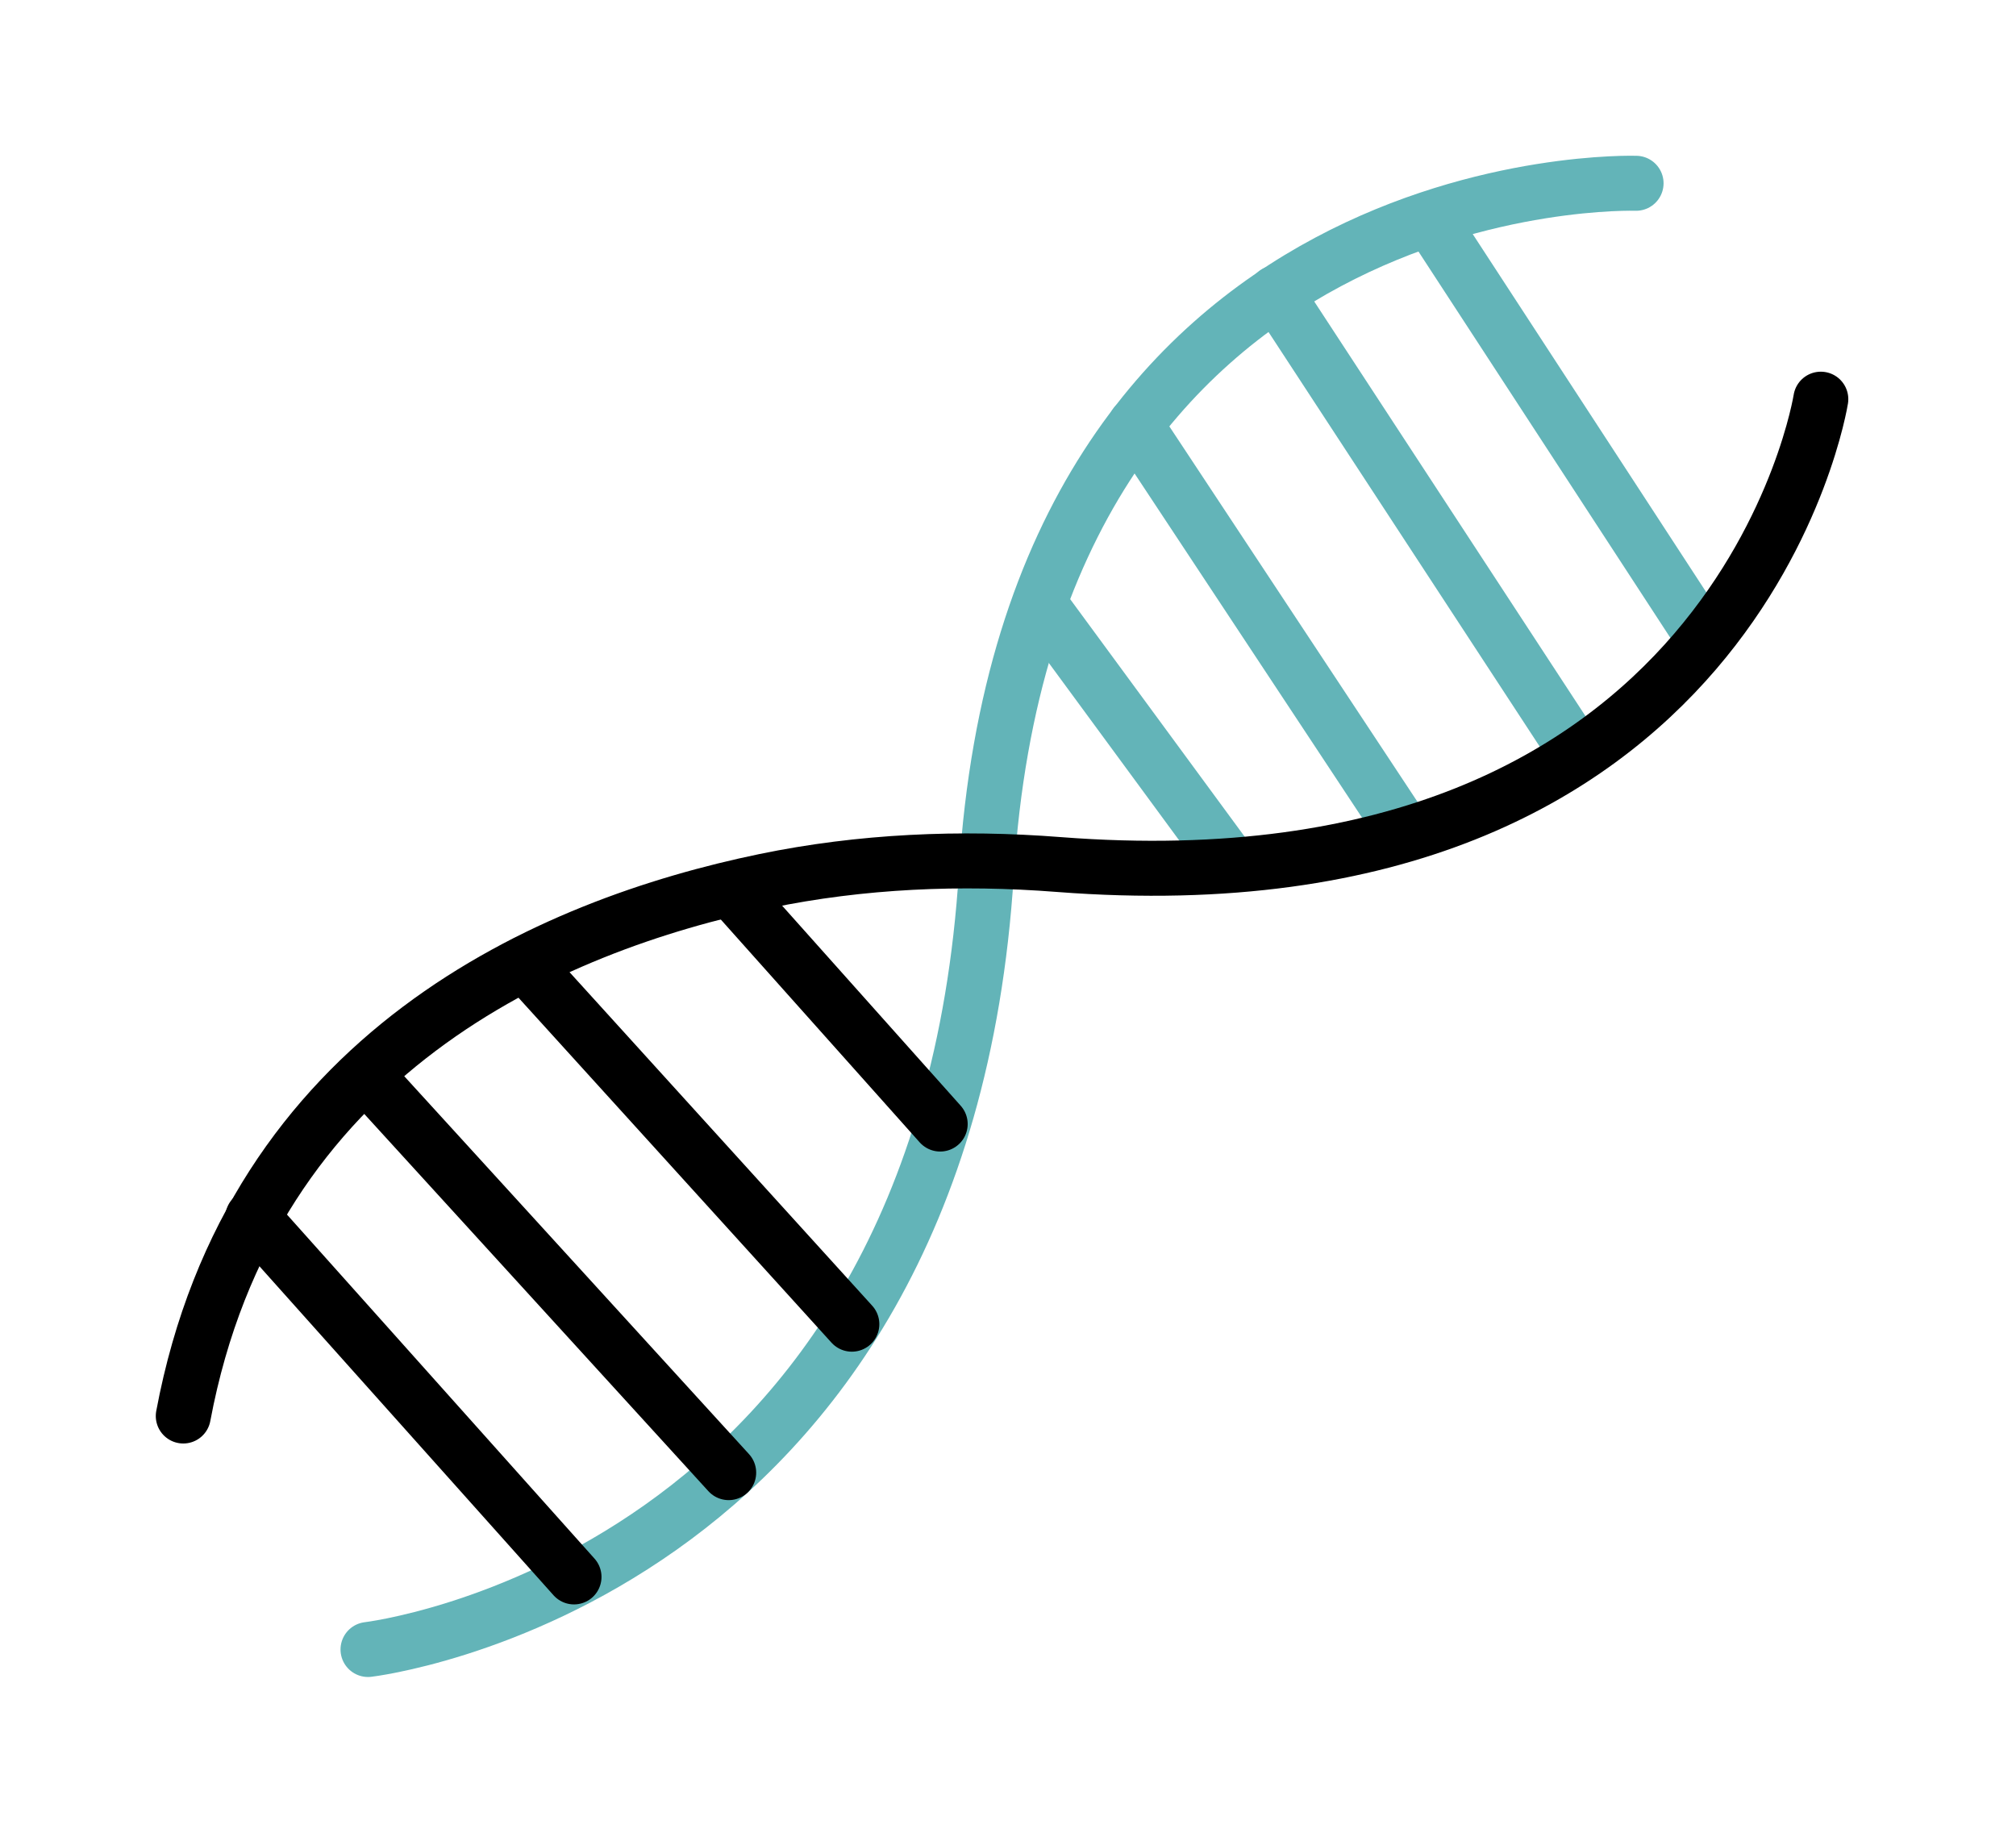
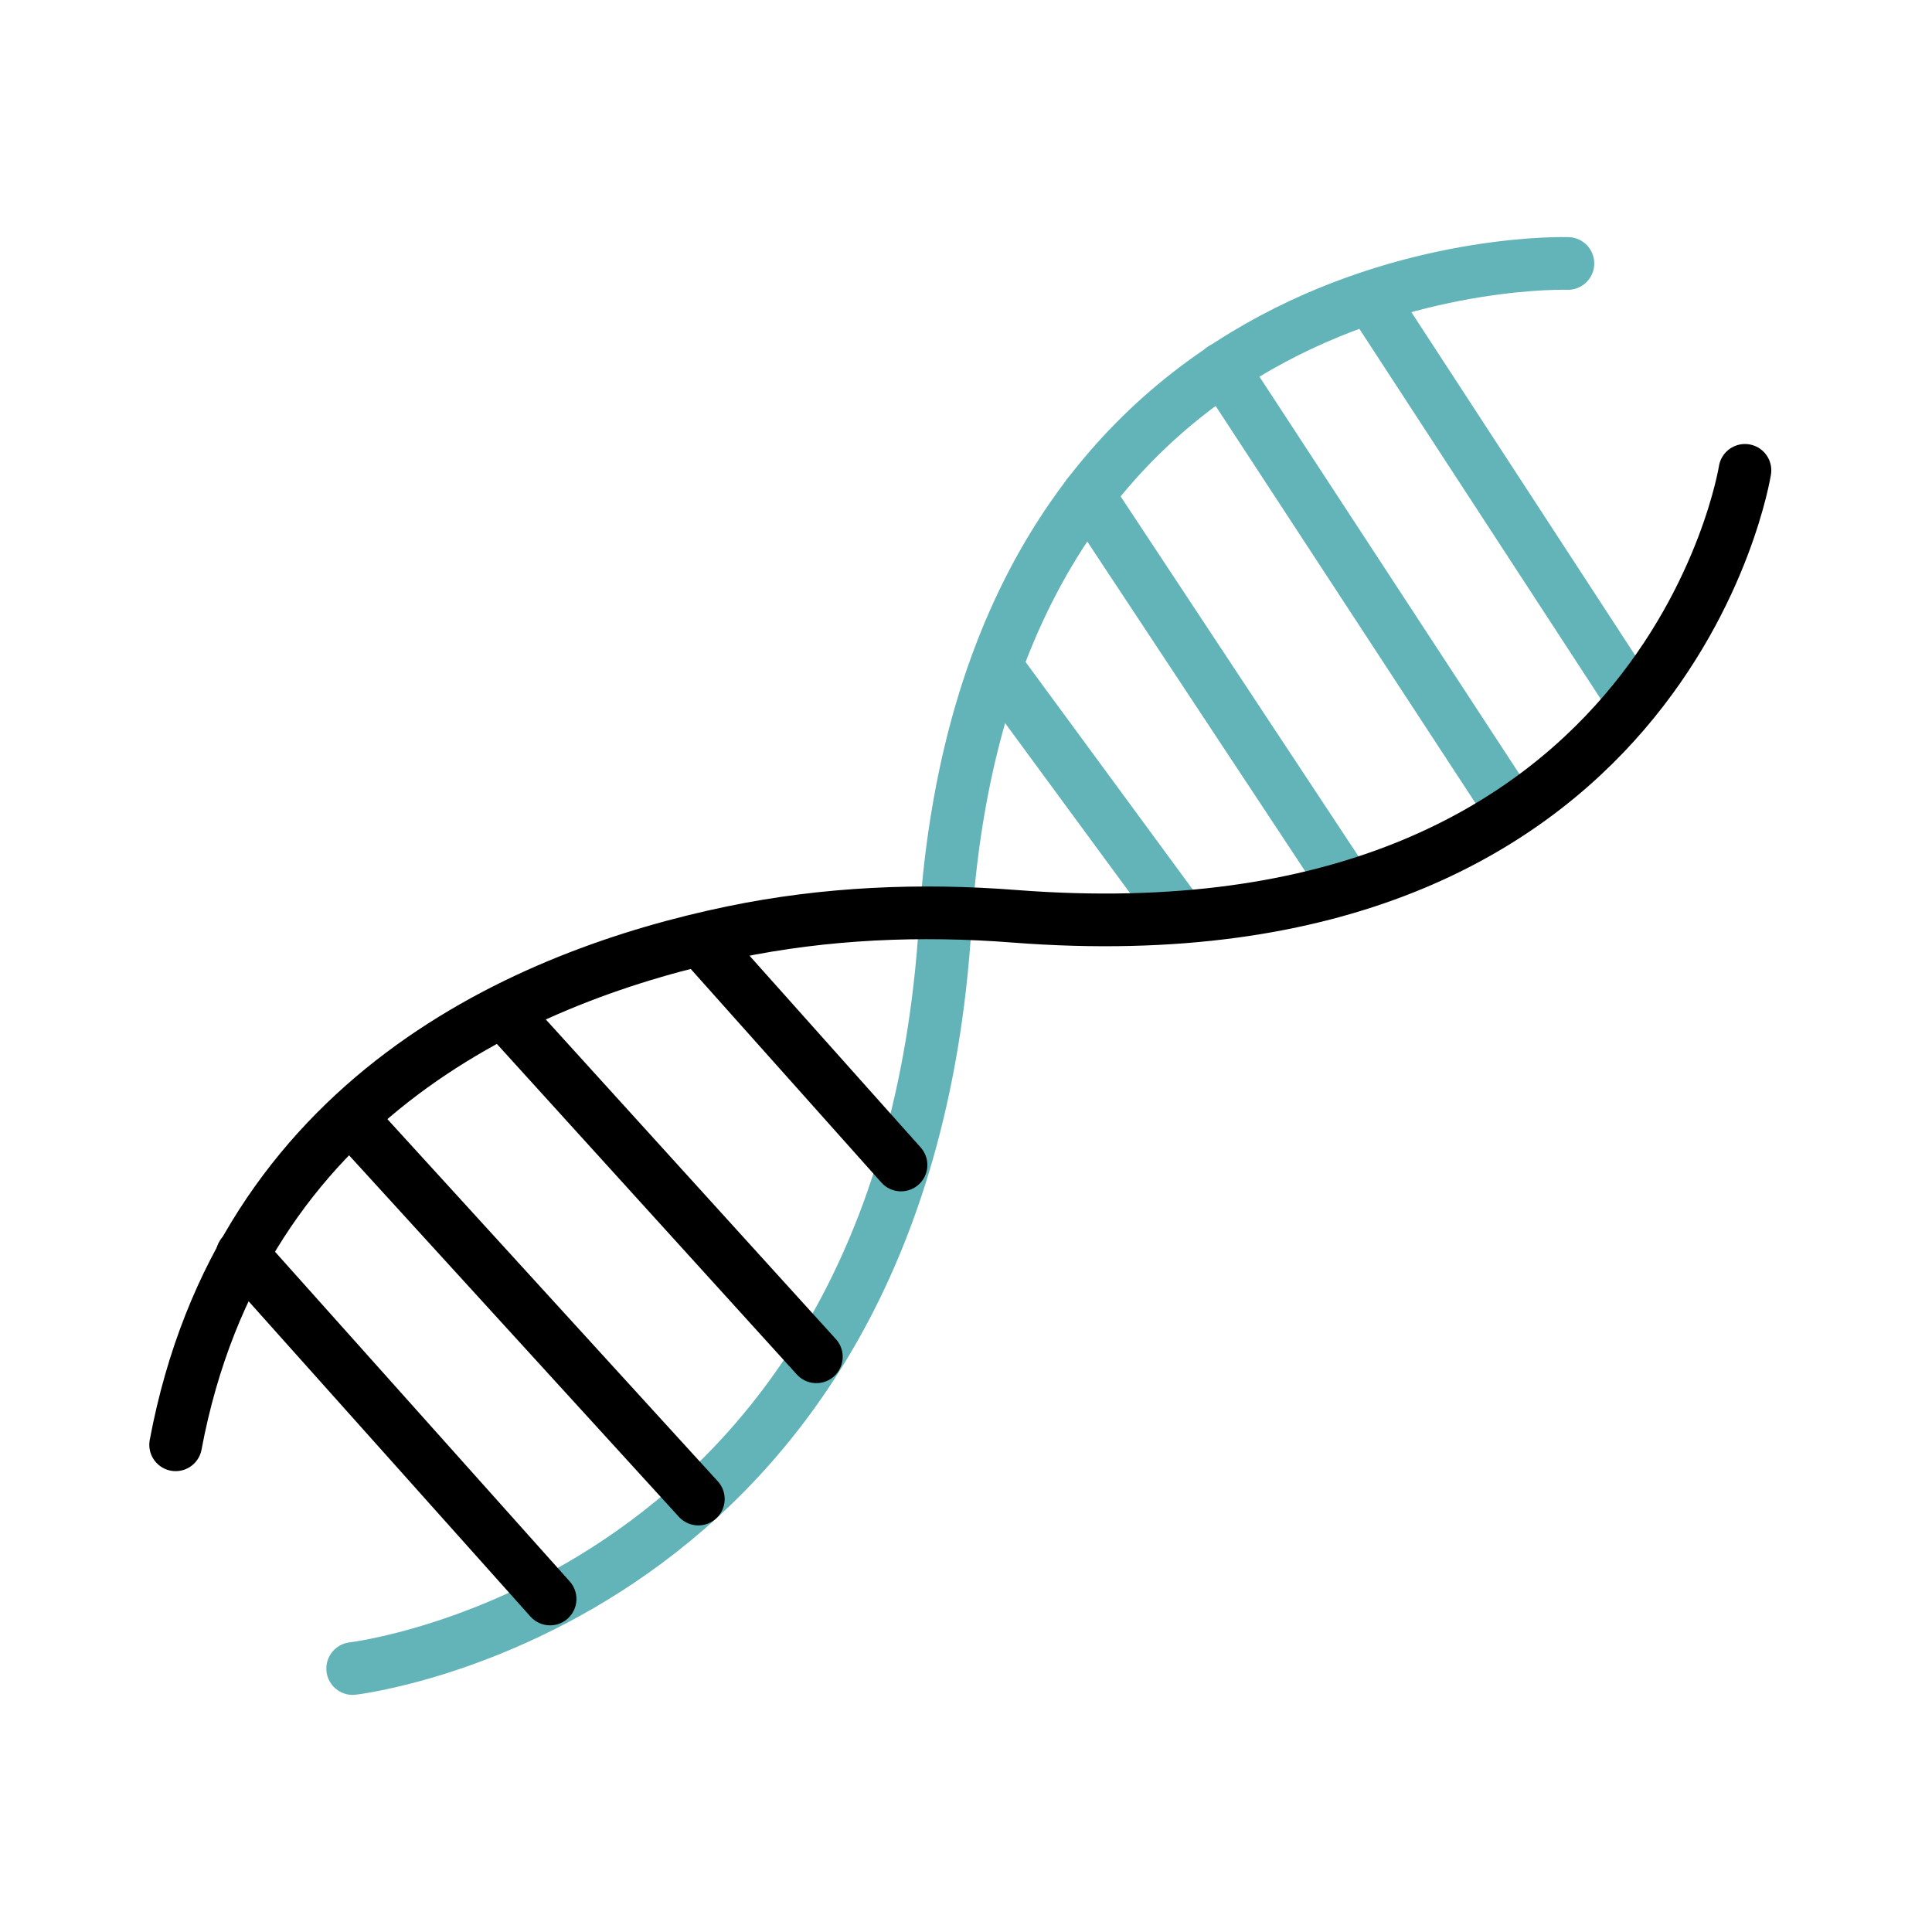
- <svg xmlns="http://www.w3.org/2000/svg" width="11" height="10" viewBox="0 0 11 10" fill="none">
+ <svg xmlns="http://www.w3.org/2000/svg" width="11" height="11" viewBox="0 0 11 10" fill="none">
  <path d="M8.927 1C8.927 1 5.625 0.891 5.382 4.764C5.14 8.636 2.008 9 2.008 9" stroke="#63B4B8" stroke-width="0.3" stroke-linecap="round" stroke-linejoin="round" />
  <path d="M9.28 3.46L7.805 1.198" stroke="#63B4B8" stroke-width="0.3" stroke-linecap="round" stroke-linejoin="round" />
  <path d="M8.605 4.111L6.961 1.598" stroke="#63B4B8" stroke-width="0.3" stroke-linecap="round" stroke-linejoin="round" />
  <path d="M7.657 4.53L6.195 2.318" stroke="#63B4B8" stroke-width="0.3" stroke-linecap="round" stroke-linejoin="round" />
  <path d="M6.7 4.694L5.703 3.337" stroke="#63B4B8" stroke-width="0.3" stroke-linecap="round" stroke-linejoin="round" />
  <path d="M9.935 2.178C9.935 2.178 9.491 5.004 5.777 4.717C5.24 4.675 4.7 4.698 4.173 4.807C3.004 5.049 1.372 5.743 1 7.726" stroke="black" stroke-width="0.3" stroke-linecap="round" stroke-linejoin="round" />
  <path d="M5.13 6.133L3.992 4.858" stroke="black" stroke-width="0.3" stroke-linecap="round" stroke-linejoin="round" />
  <path d="M4.648 7.225L2.863 5.258" stroke="black" stroke-width="0.3" stroke-linecap="round" stroke-linejoin="round" />
  <path d="M3.976 8.035L2 5.869" stroke="black" stroke-width="0.3" stroke-linecap="round" stroke-linejoin="round" />
  <path d="M3.132 8.604L1.379 6.643" stroke="black" stroke-width="0.3" stroke-linecap="round" stroke-linejoin="round" />
</svg>
